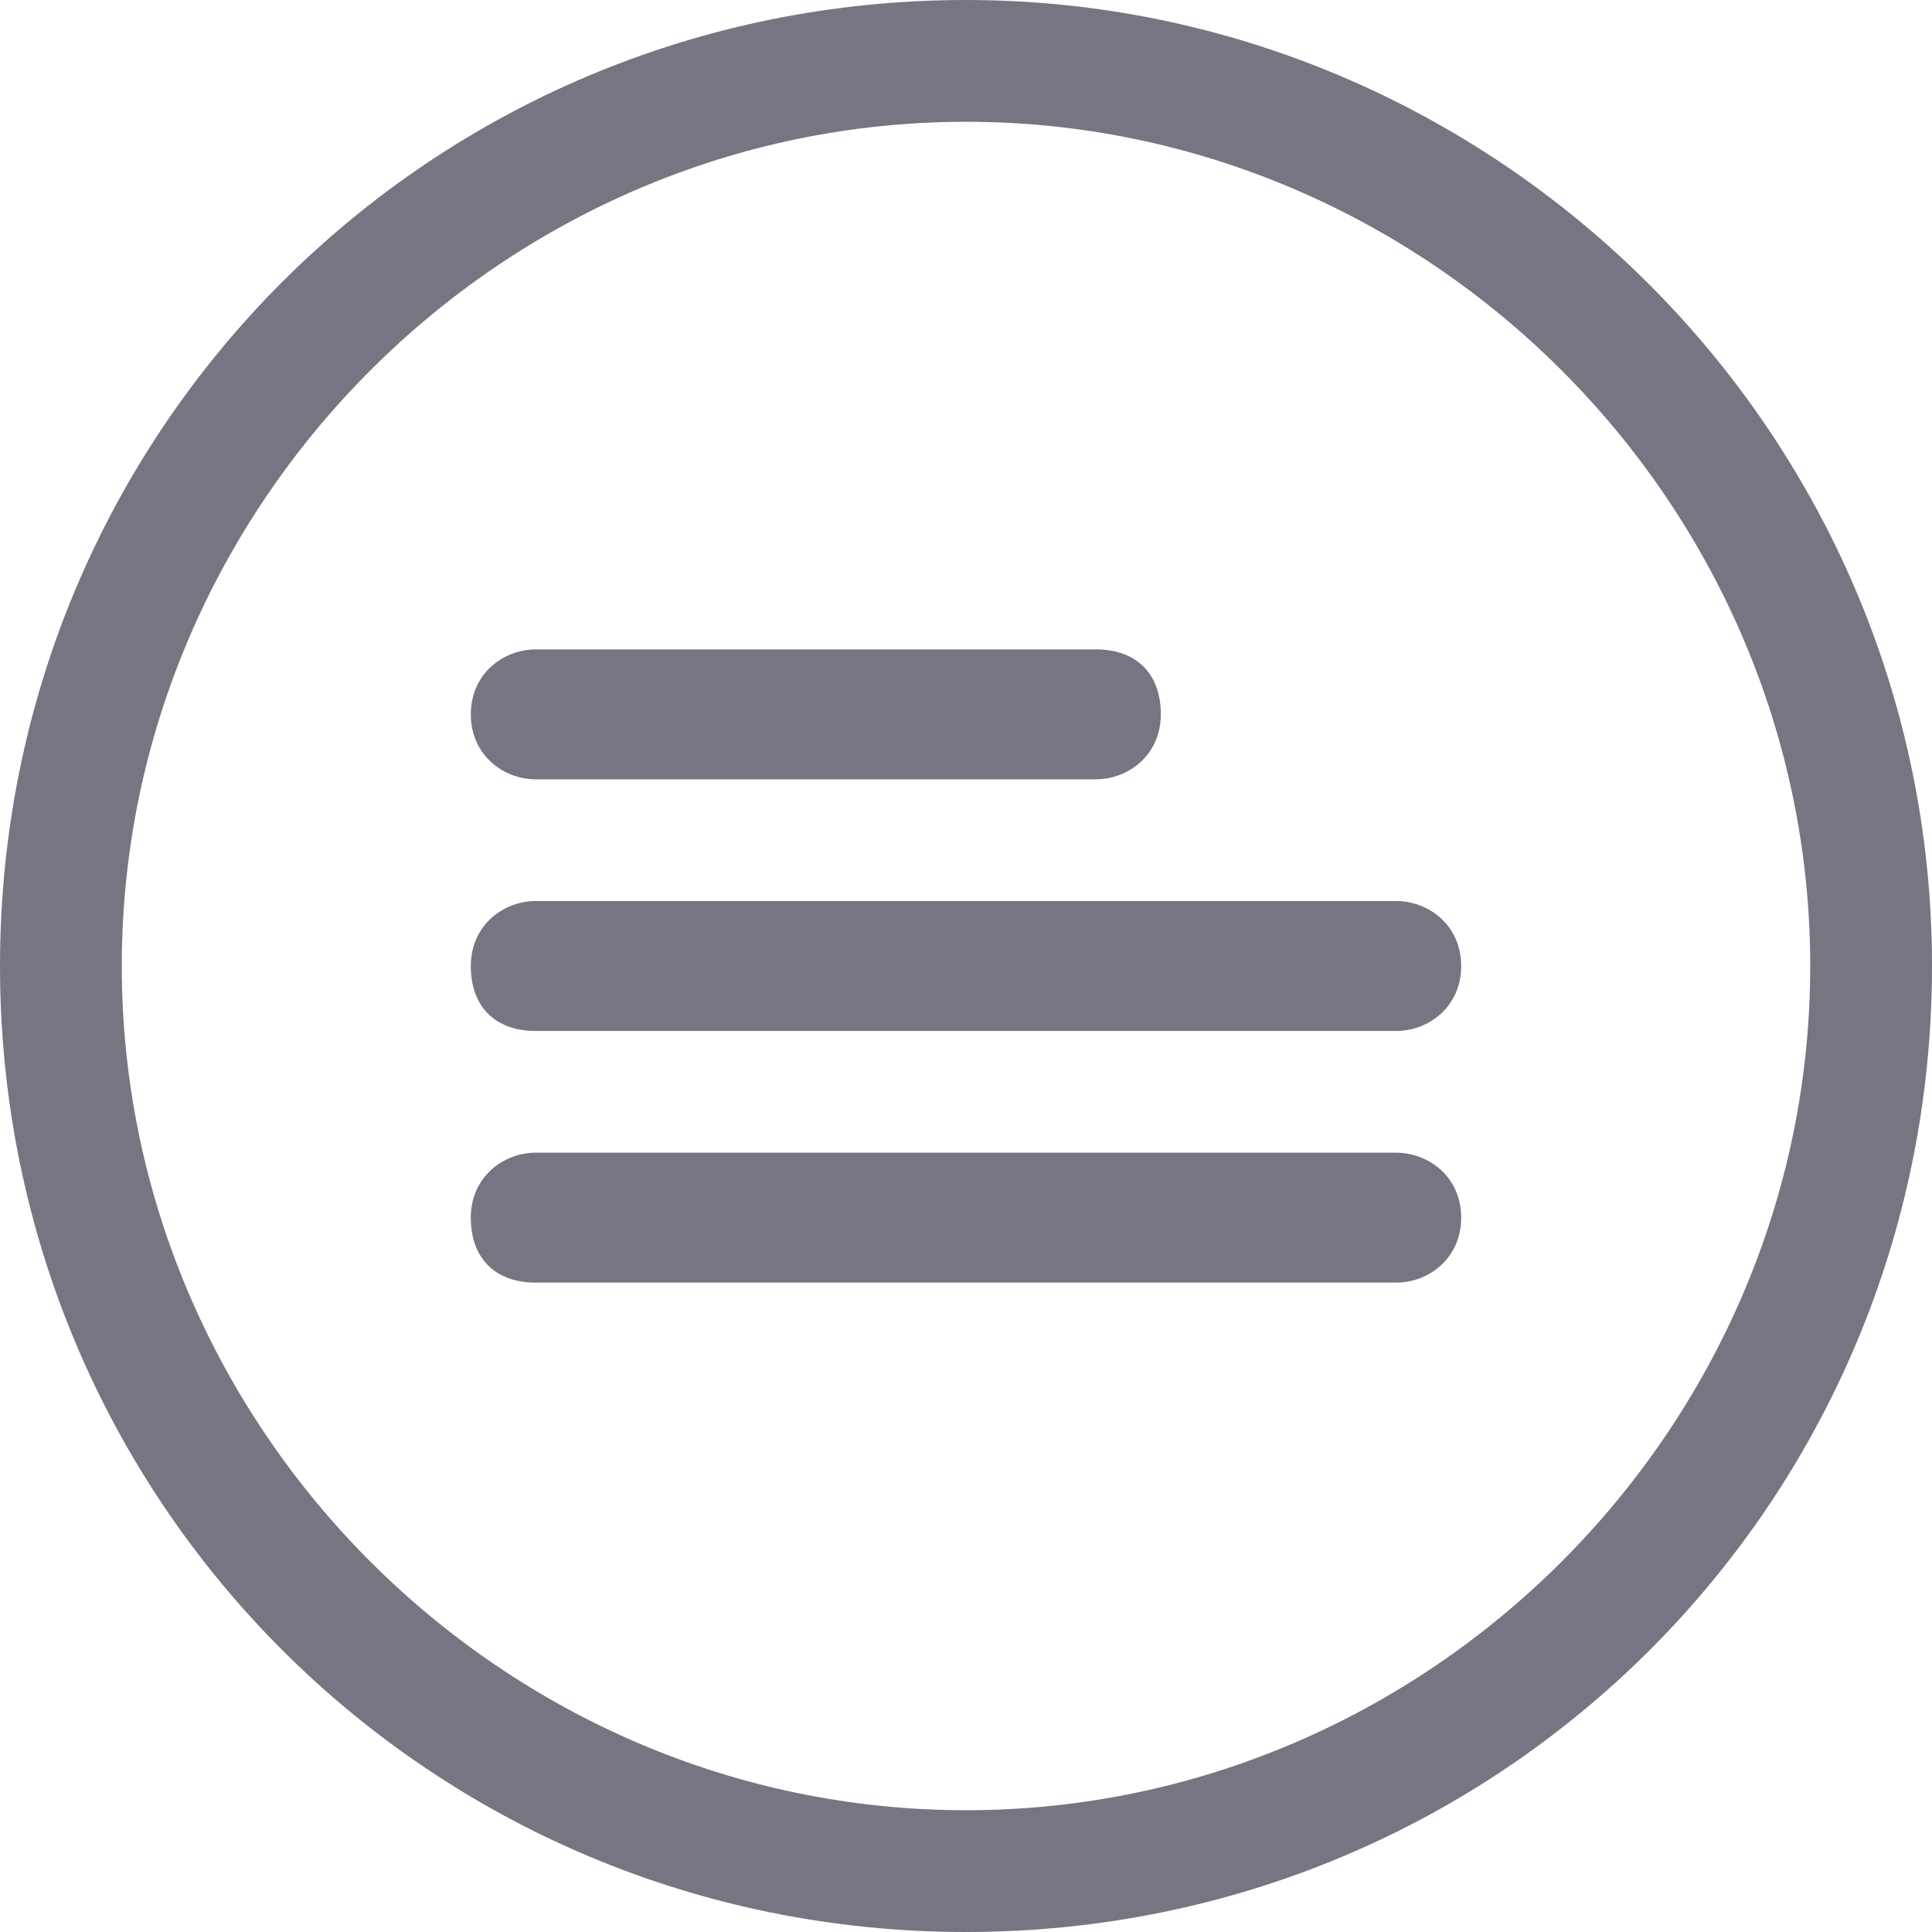
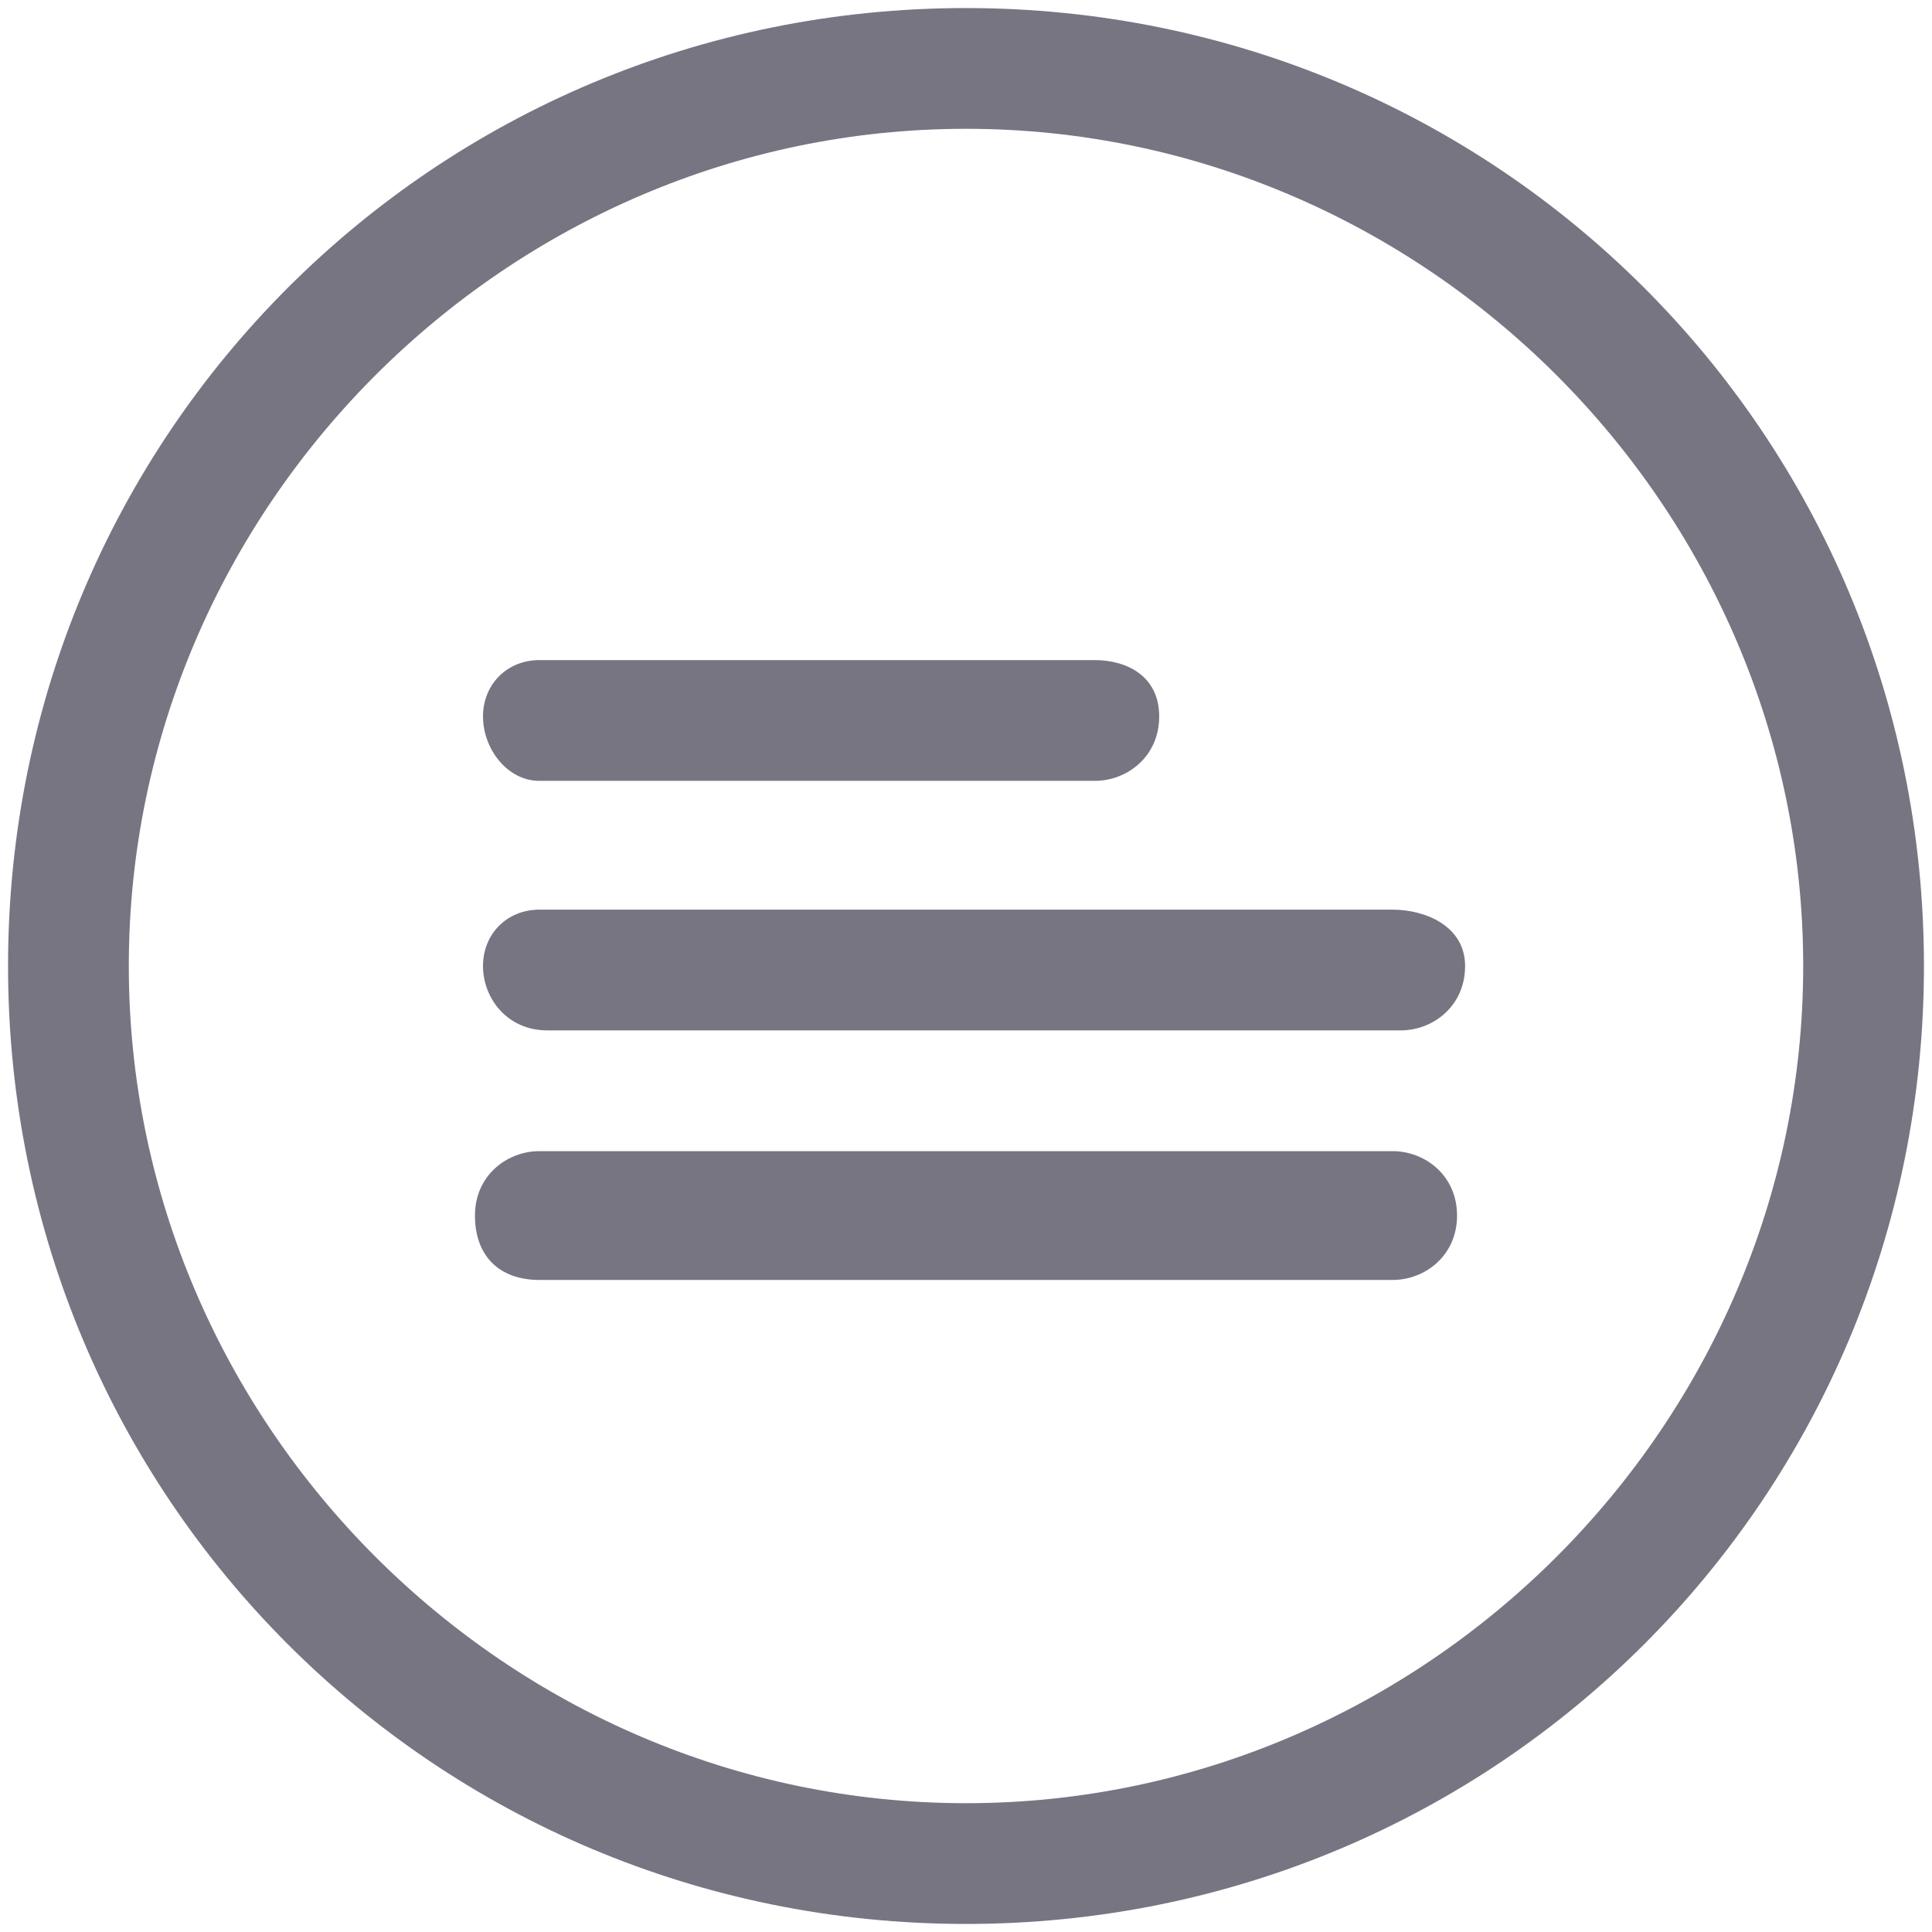
- <svg xmlns="http://www.w3.org/2000/svg" version="1.1" width="32" height="32" viewBox="0 0 32 32">
-   <path fill="#777582" d="M8.874 12.908h9.277c0.538 0 1.076-0.403 1.076-1.076s-0.403-1.076-1.076-1.076h-9.277c-0.538 0-1.076 0.403-1.076 1.076s0.538 1.076 1.076 1.076z" />
-   <path fill="#777582" d="M23.126 14.924h-14.252c-0.538 0-1.076 0.403-1.076 1.076s0.403 1.076 1.076 1.076h14.252c0.538 0 1.076-0.403 1.076-1.076s-0.538-1.076-1.076-1.076z" />
-   <path fill="#777582" d="M23.126 19.092h-14.252c-0.538 0-1.076 0.403-1.076 1.076s0.403 1.076 1.076 1.076h14.252c0.538 0 1.076-0.403 1.076-1.076s-0.538-1.076-1.076-1.076z" />
-   <path fill="#777582" d="M16 0c-8.874 0-16 7.126-16 16s7.126 16 16 16c8.874 0 16-7.126 16-16s-7.261-16-16-16zM16 29.983c-7.664 0-13.983-6.319-13.983-13.983s6.319-13.983 13.983-13.983 13.983 6.319 13.983 13.983-6.319 13.983-13.983 13.983z" />
+ <svg xmlns="http://www.w3.org/2000/svg" version="1.1" id="Ebene_1" x="0px" y="0px" viewBox="0 0 24 24" style="enable-background:new 0 0 24 24;" xml:space="preserve">
+   <style type="text/css">
+ 	.st0{fill:#777582;}
+ </style>
+   <g>
+     <path class="st0" d="M6.7,9.7h6.9c0.4,0,0.8-0.3,0.8-0.8S14,8.2,13.6,8.2H6.7C6.3,8.2,6,8.5,6,8.9S6.3,9.7,6.7,9.7z" />
+     <path class="st0" d="M17.3,11.3H6.7C6.3,11.3,6,11.6,6,12s0.3,0.8,0.8,0.8h10.6c0.4,0,0.8-0.3,0.8-0.8S17.7,11.3,17.3,11.3z" />
+     <path class="st0" d="M17.3,14.3H6.7c-0.4,0-0.8,0.3-0.8,0.8s0.3,0.8,0.8,0.8h10.6c0.4,0,0.8-0.3,0.8-0.8S17.7,14.3,17.3,14.3z" />
+     <path class="st0" d="M12,0.1C5.4,0.1,0.1,5.4,0.1,12S5.4,23.9,12,23.9S23.9,18.6,23.9,12S18.6,0.1,12,0.1z M12,22.4   C6.3,22.4,1.6,17.7,1.6,12S6.3,1.6,12,1.6c5.7,0,10.4,4.7,10.4,10.4S17.7,22.4,12,22.4z" />
+   </g>
</svg>
